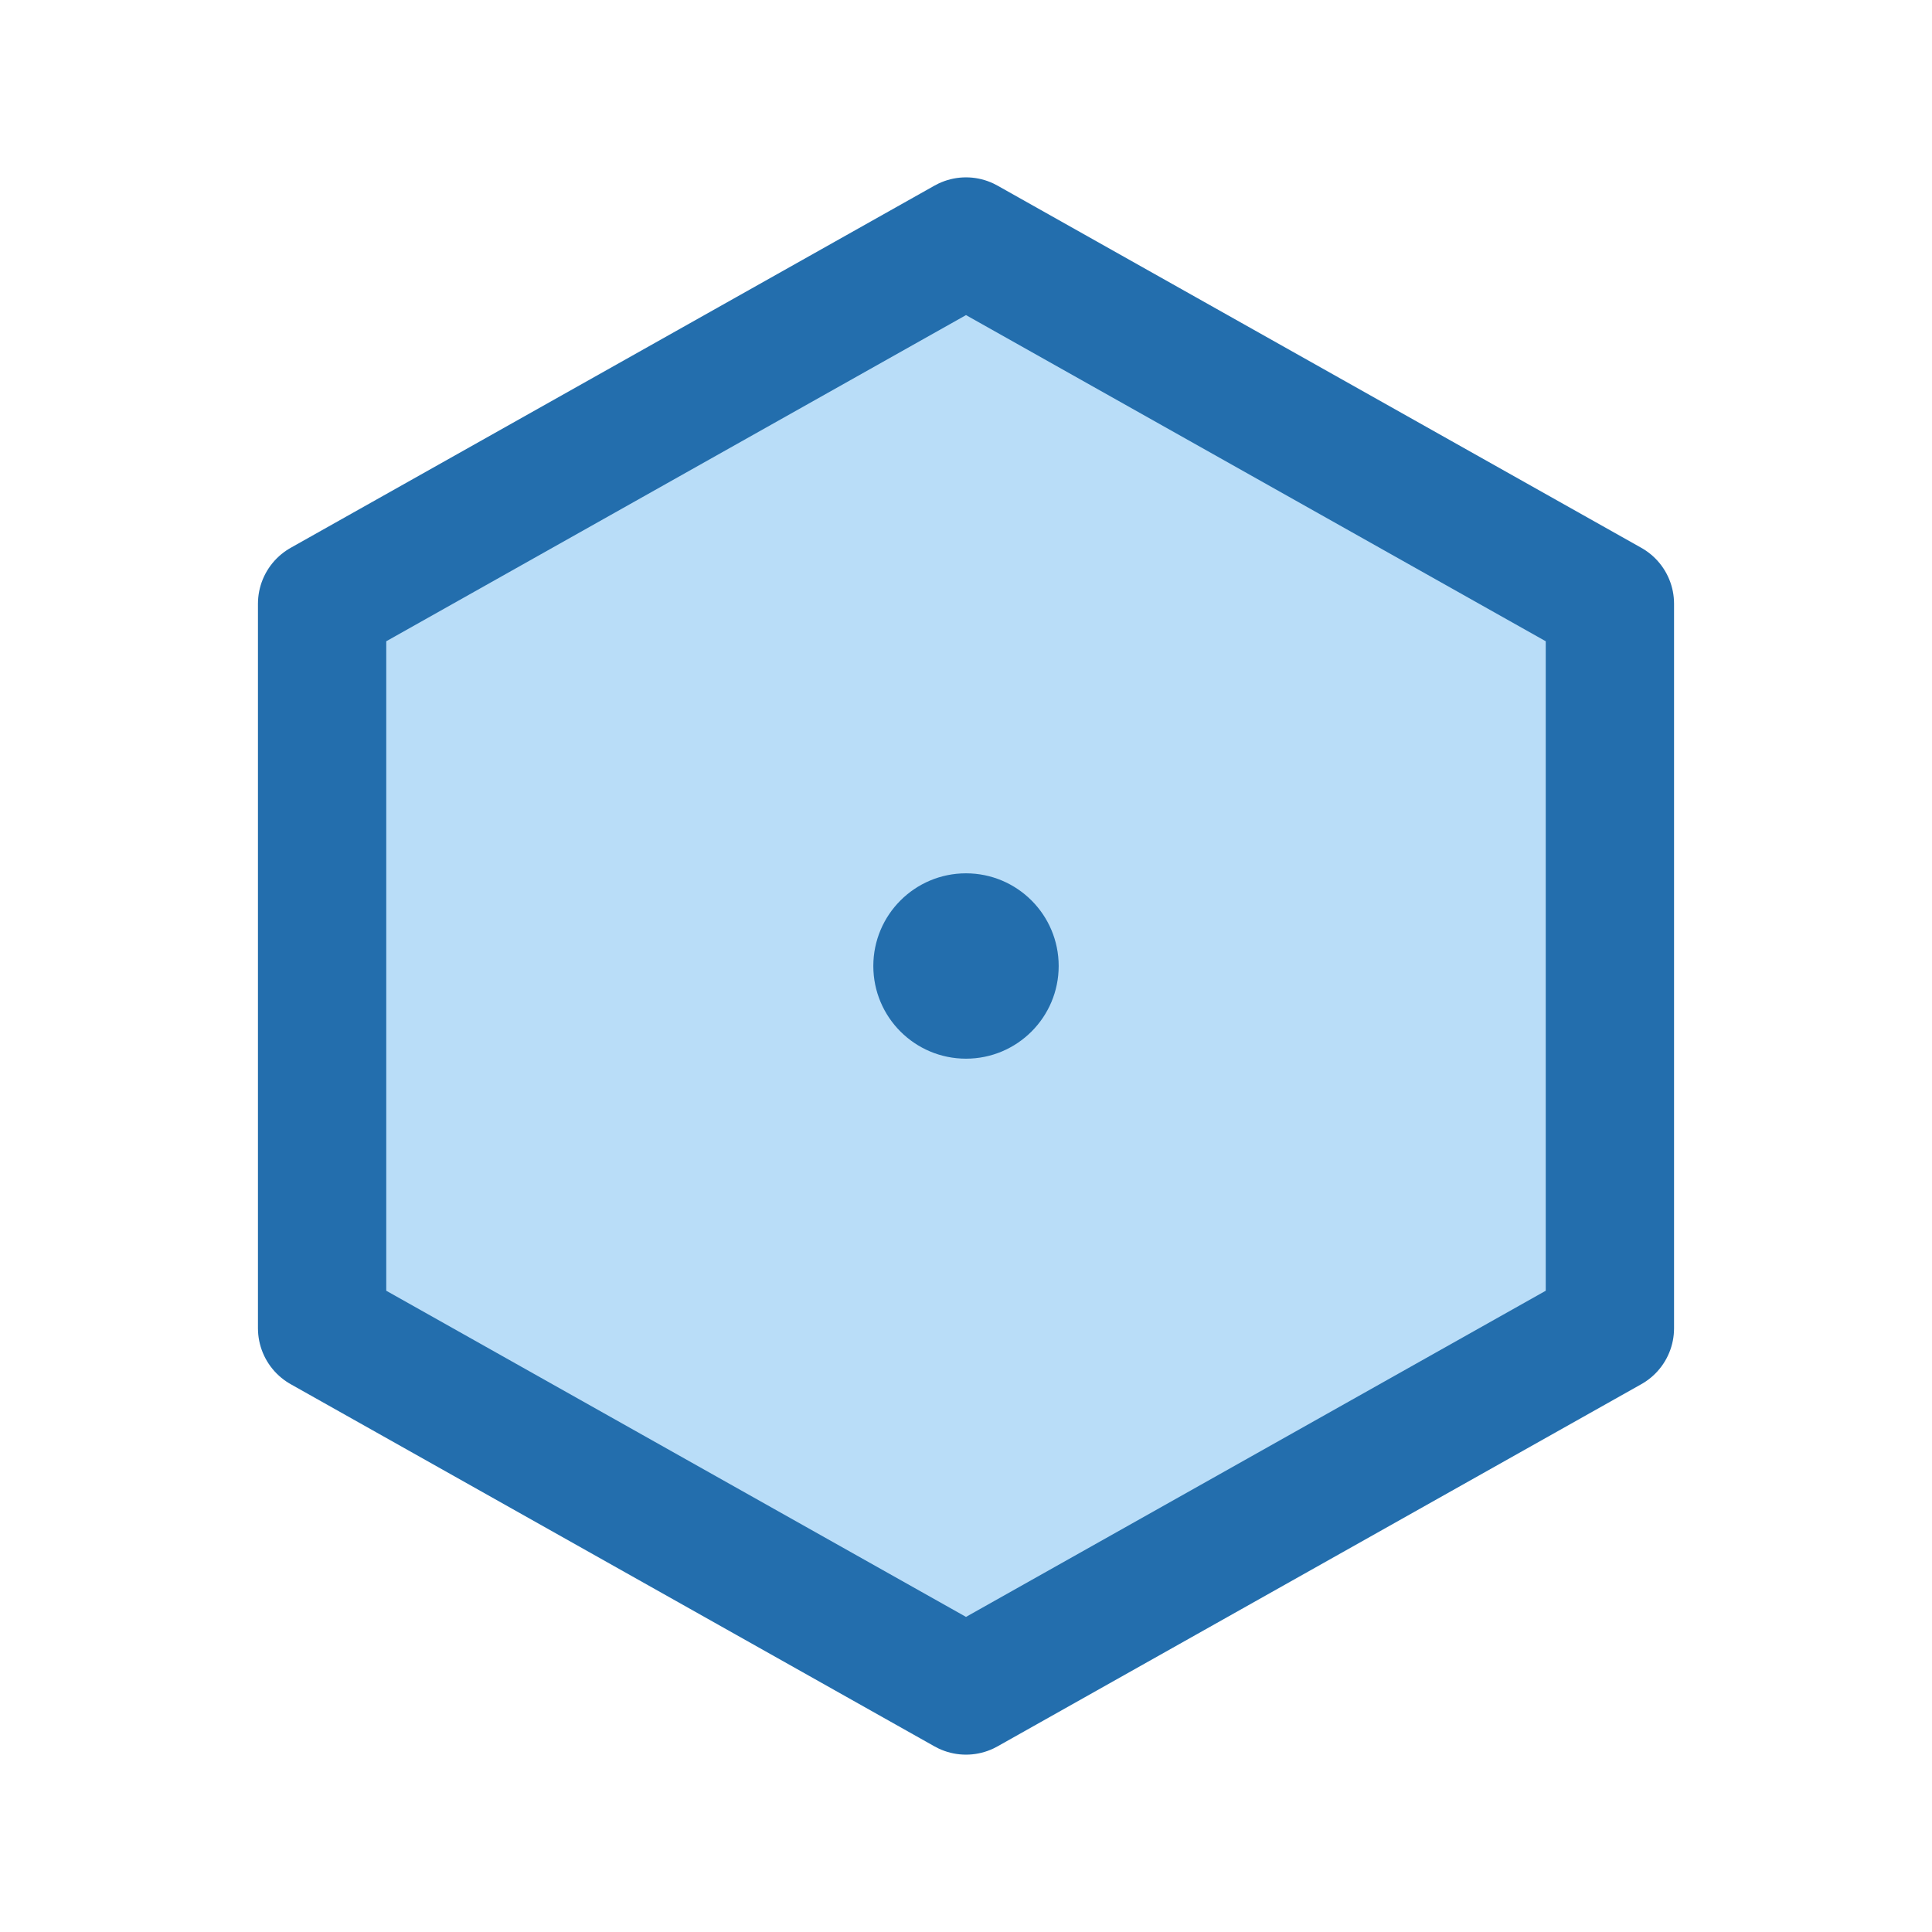
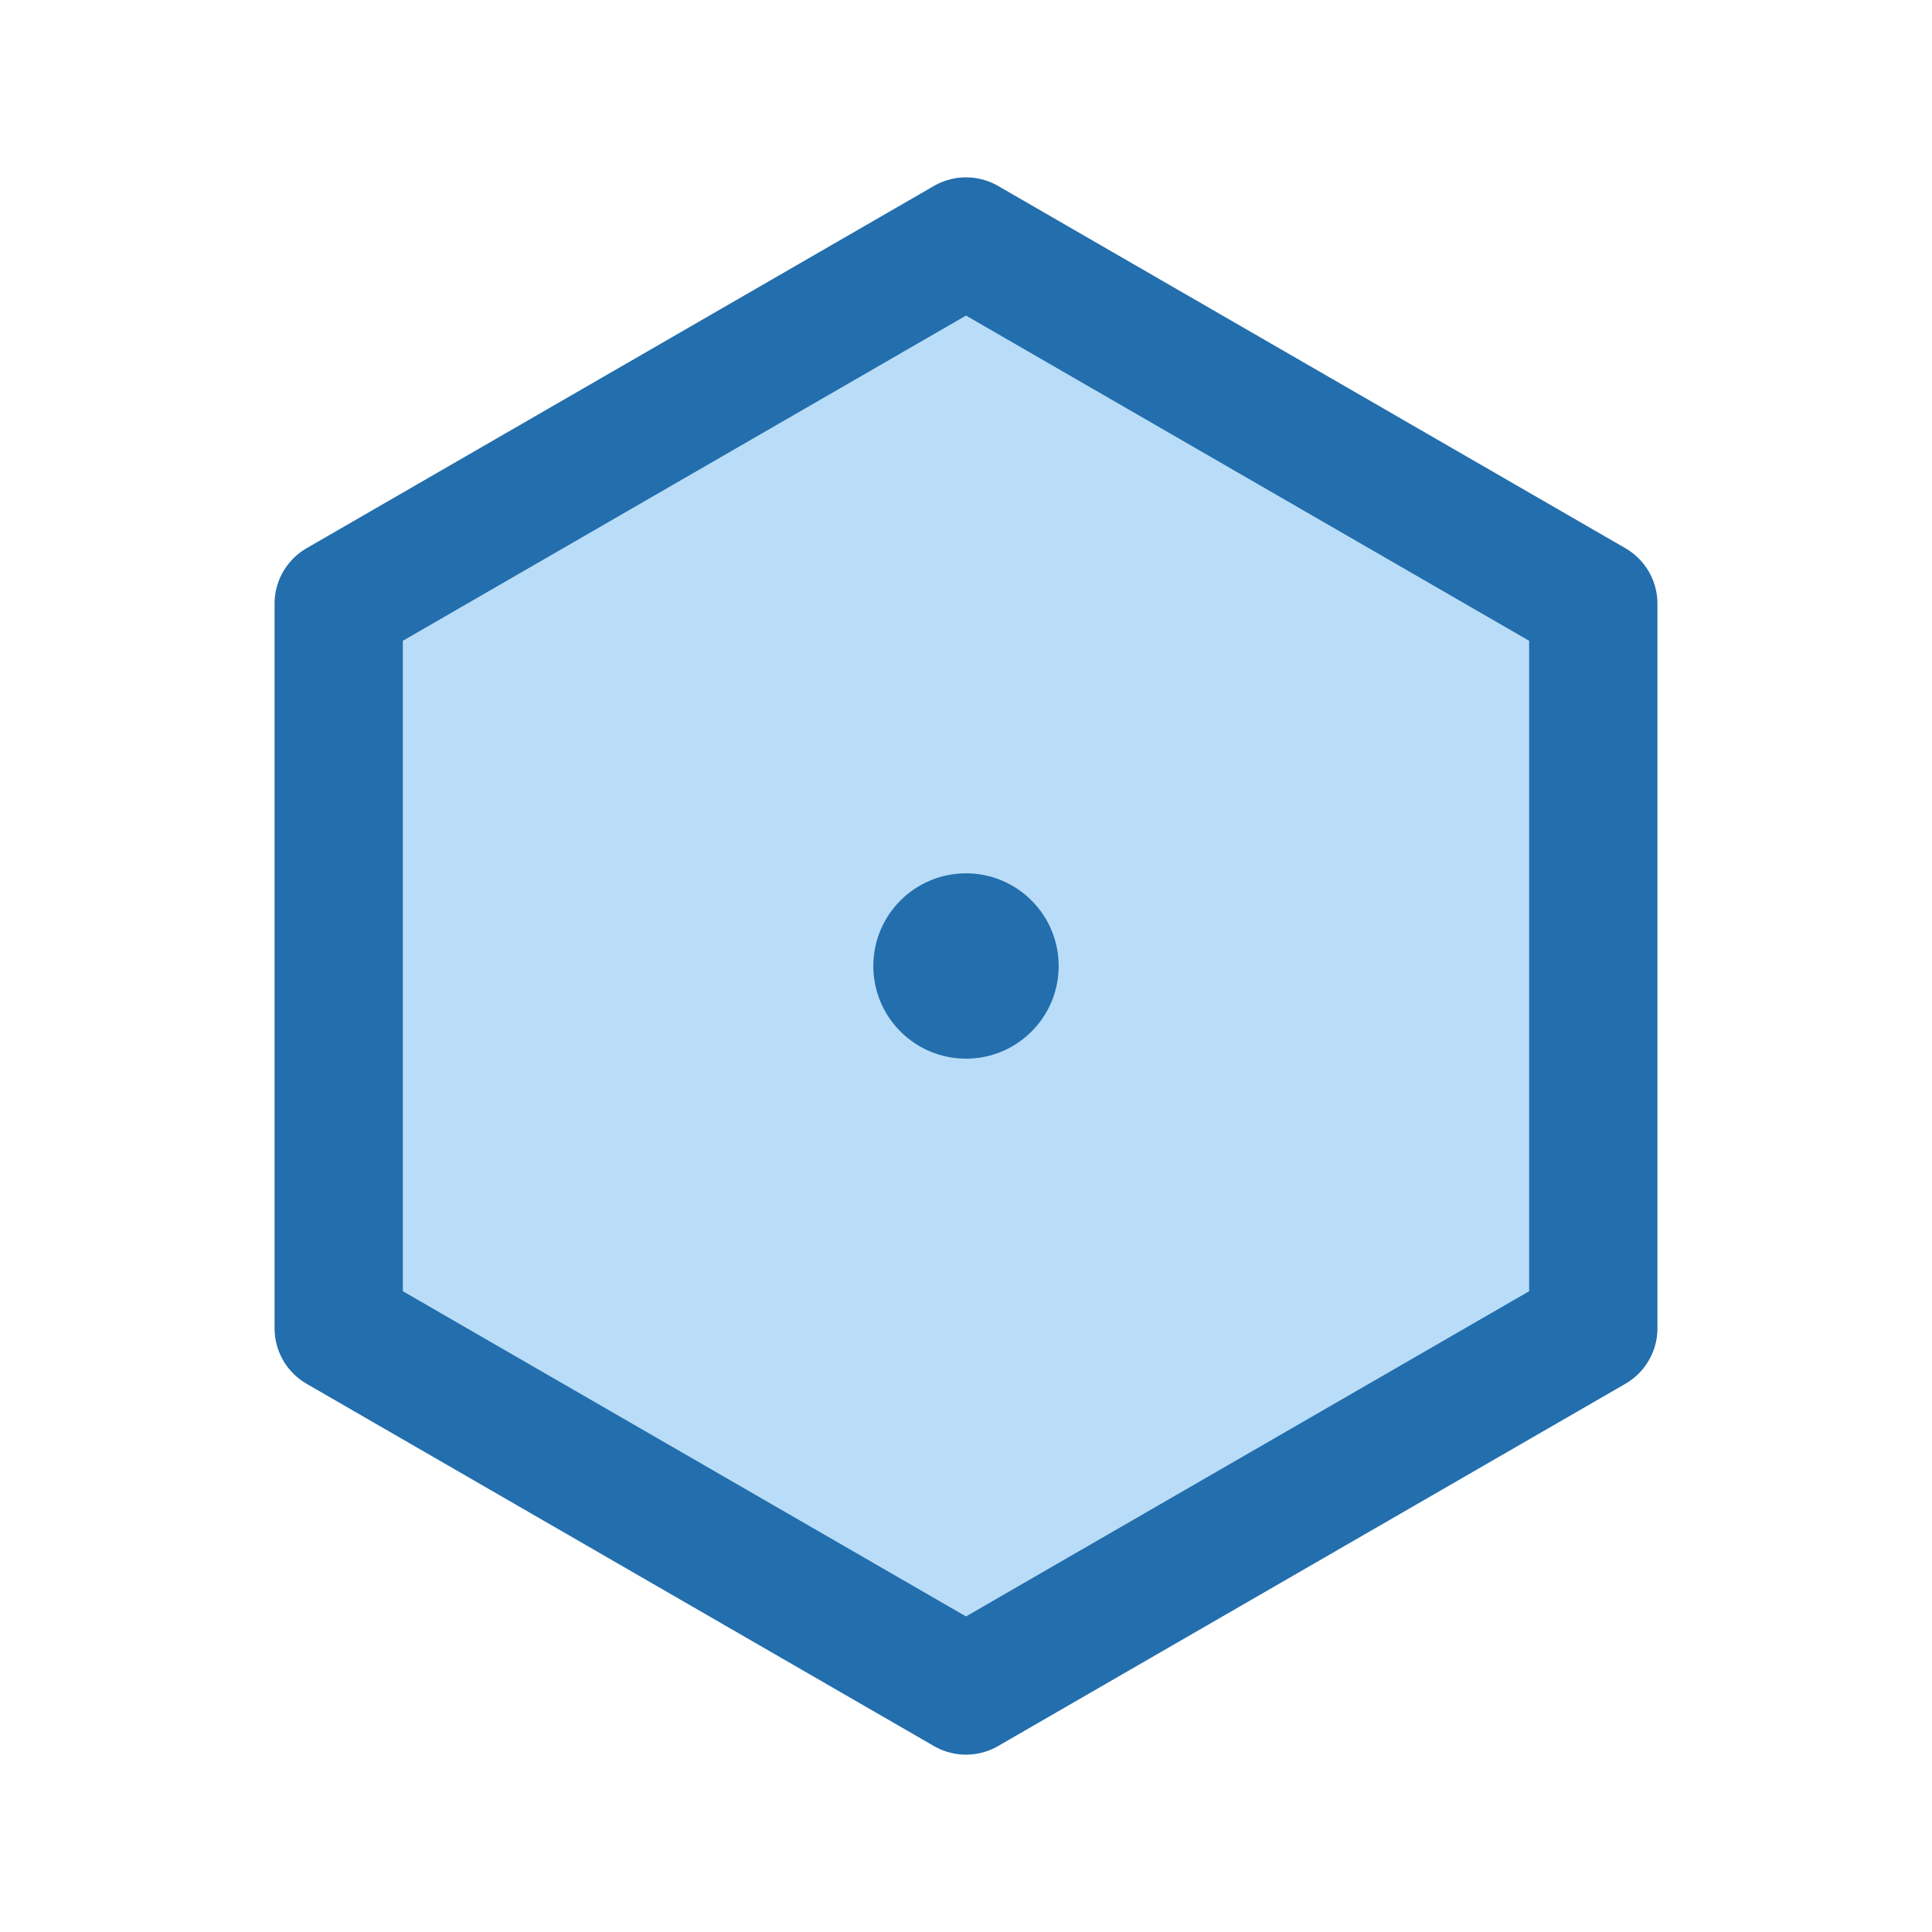
<svg xmlns="http://www.w3.org/2000/svg" viewBox="0 0 64 64">
-   <path d="M32 8L53.33 20L53.33 44L32 56L10.67 44L10.67 20Z" fill="#b9ddf8" />
-   <path d="M32 8L53.33 20L53.33 44L32 56L10.67 44L10.67 20Z" fill="none" stroke="#236ead" stroke-width="4.25" stroke-linejoin="round" stroke-linecap="round" />
-   <path d="M28.93 32A3.07 3.07 0 1 0 35.07 32A3.07 3.07 0 1 0 28.93 32Z" fill="#236ead" />
+   <path d="M32 8L52.78 20L52.78 44L32 56L11.22 44L11.22 20Z" fill="#b9ddf8" />
+   <path d="M32 8L52.78 20L52.78 44L32 56L11.22 44L11.22 20Z" fill="none" stroke="#236ead" stroke-width="4.25" stroke-linejoin="round" stroke-linecap="round" />
+   <circle cx="32" cy="32" r="3.07" fill="#236ead" />
</svg>
